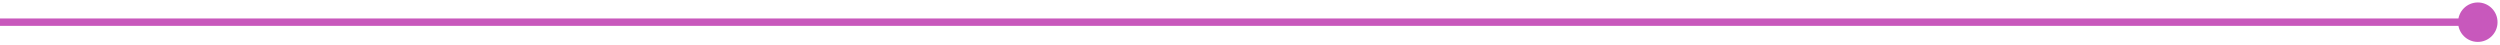
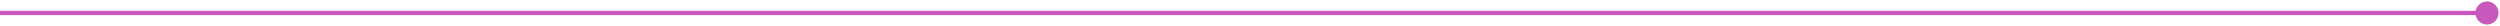
- <svg xmlns="http://www.w3.org/2000/svg" width="676" height="12" viewBox="0 0 676 12" fill="none">
-   <path d="M664.667 6C664.667 8.945 667.055 11.333 670 11.333C672.945 11.333 675.333 8.945 675.333 6C675.333 3.054 672.945 0.667 670 0.667C667.055 0.667 664.667 3.054 664.667 6ZM-63 7L670 7L670 5L-63 5L-63 7Z" fill="#C858BC" />
+ <svg xmlns="http://www.w3.org/2000/svg" width="578" height="6" viewBox="0 0 578 6" fill="none">
+   <path d="M572.333 3C572.333 4.473 573.527 5.667 575 5.667C576.473 5.667 577.667 4.473 577.667 3C577.667 1.527 576.473 0.333 575 0.333C573.527 0.333 572.333 1.527 572.333 3ZM-4.37114e-08 3.5L575 3.5L575 2.5L4.37114e-08 2.5L-4.37114e-08 3.5Z" fill="#C858BC" />
</svg>
